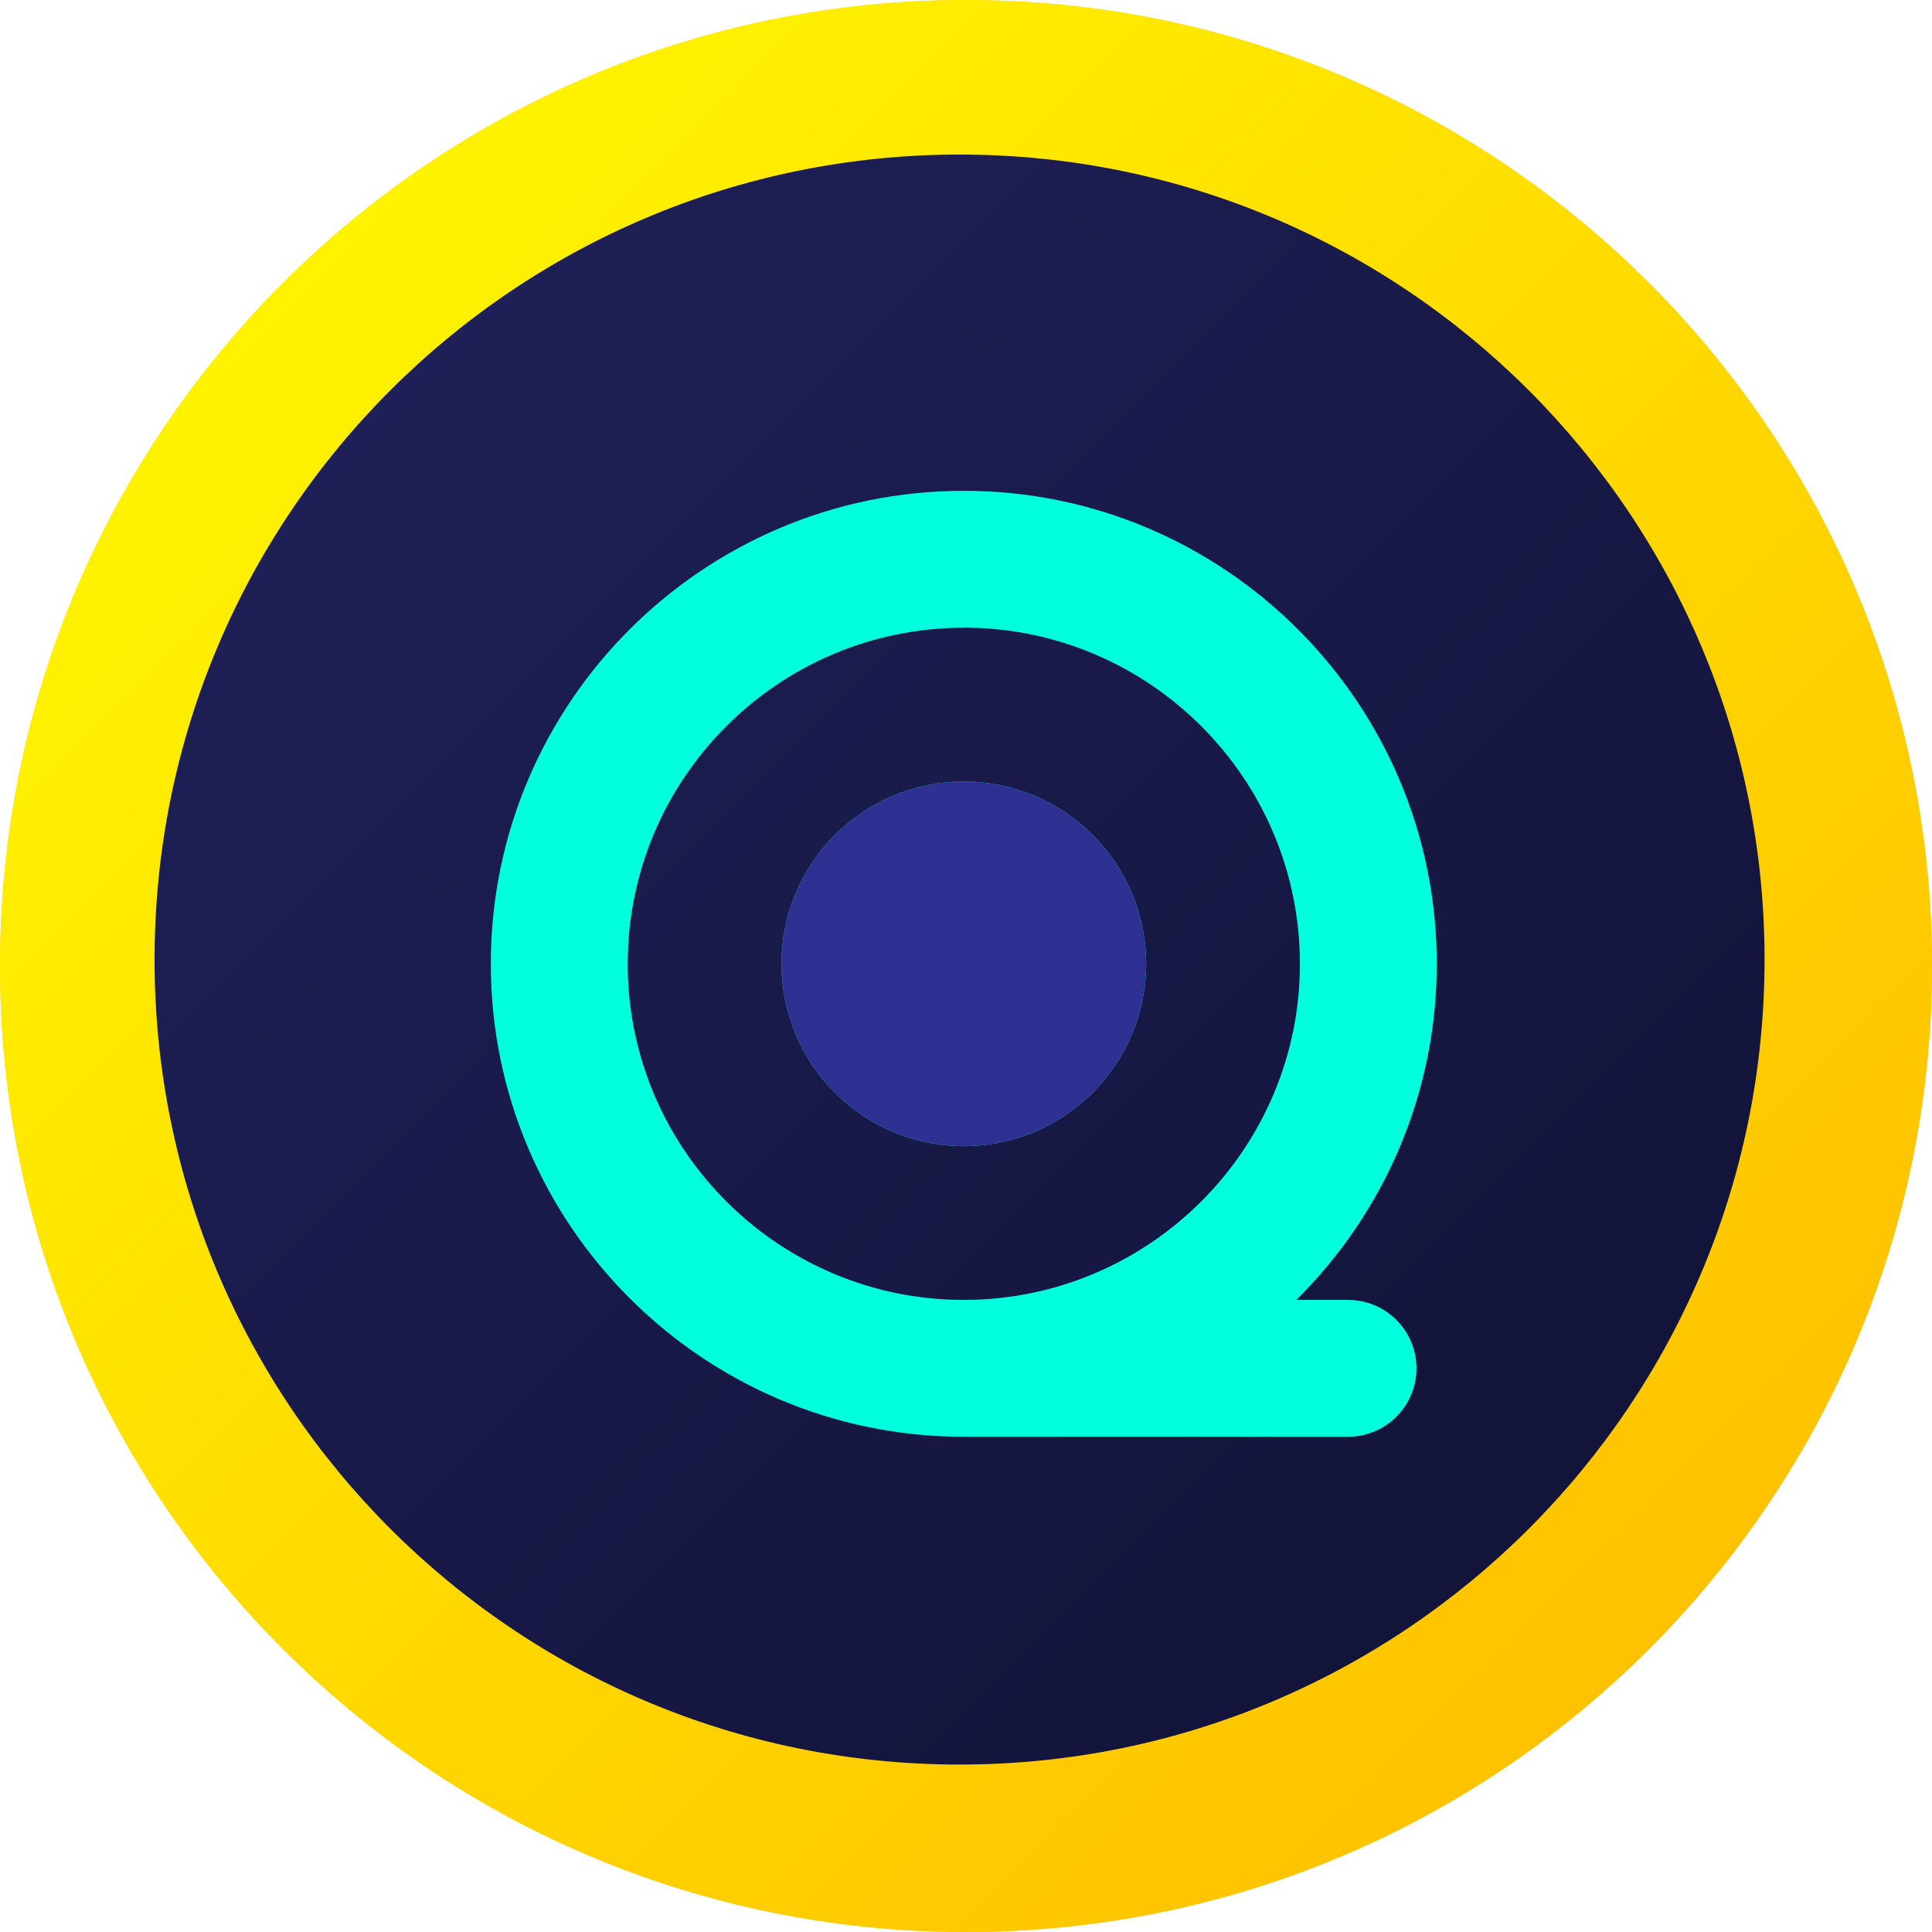
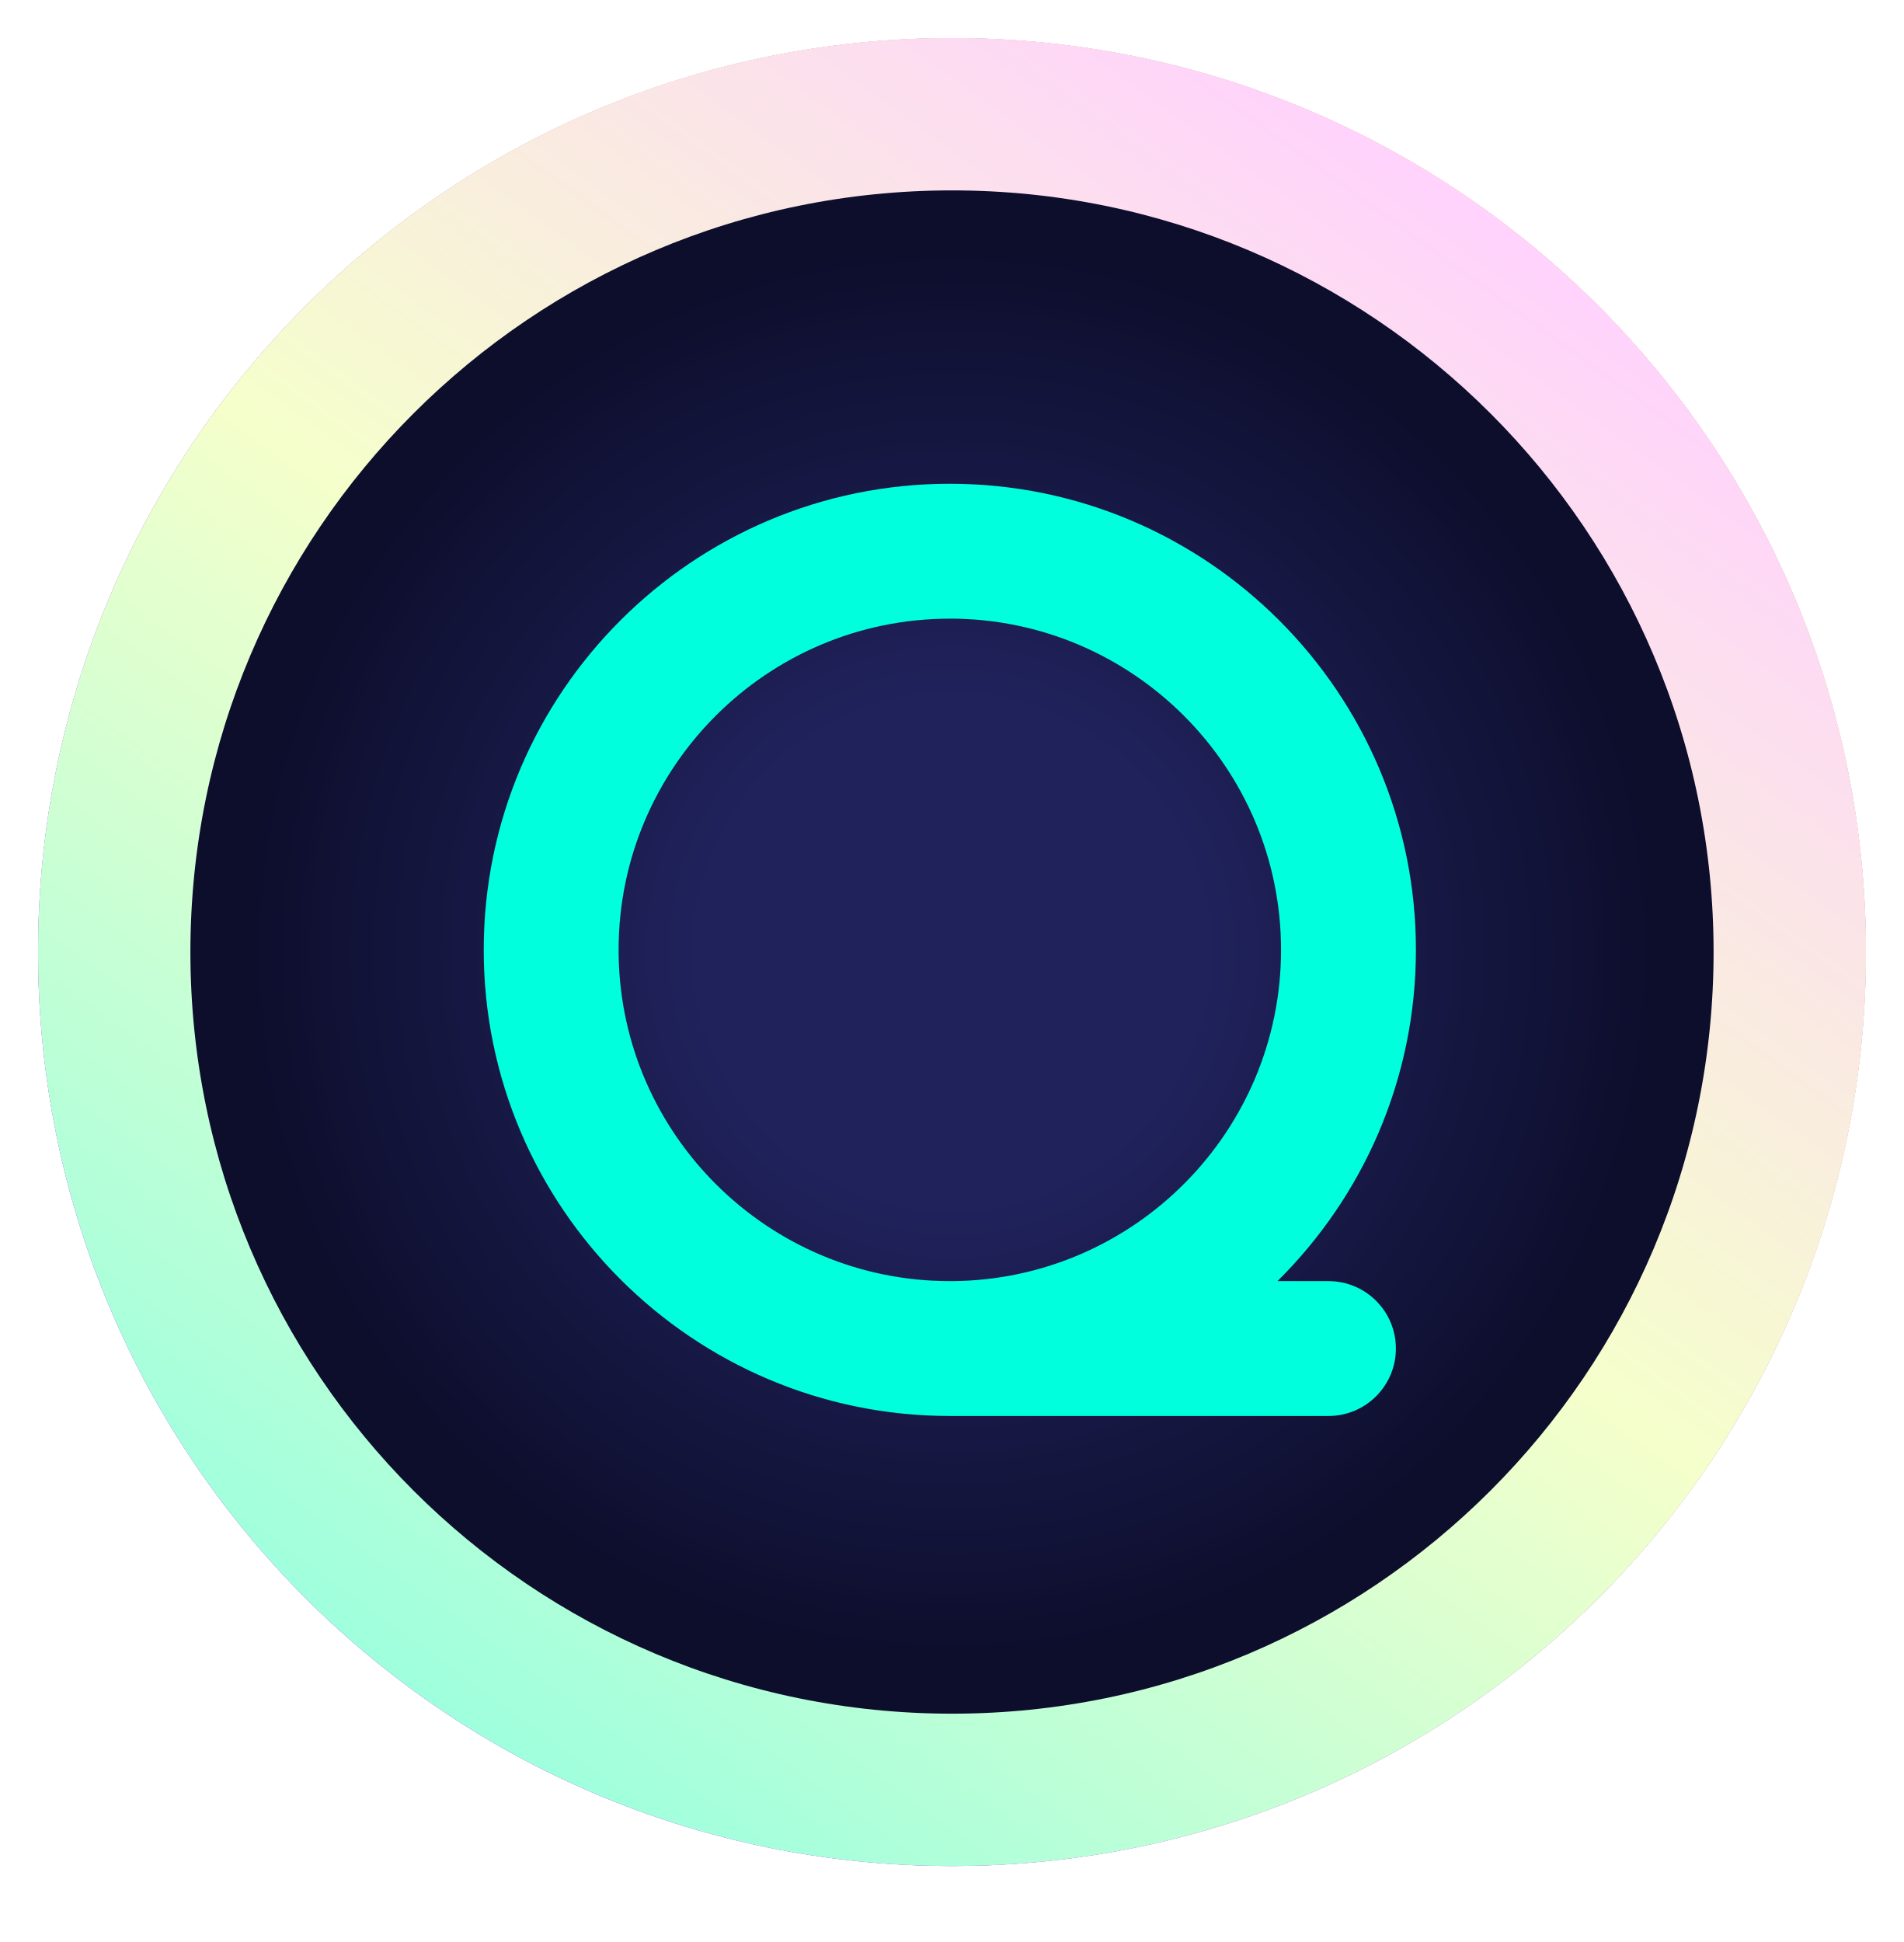
- <svg xmlns="http://www.w3.org/2000/svg" width="24" height="24" viewBox="0 0 24 24" fill="none">
-   <circle cx="12" cy="12" r="12" fill="#FFD147" />
-   <circle cx="12" cy="12" r="12" fill="url(#paint0_linear)" />
-   <circle cx="11.92" cy="11.92" r="10" fill="url(#paint1_linear)" />
-   <path fill-rule="evenodd" clip-rule="evenodd" d="M17.848 11.973C17.848 8.733 15.212 6.097 11.973 6.097C8.733 6.097 6.097 8.733 6.097 11.973C6.097 15.212 8.733 17.848 11.973 17.848H11.973V17.848C11.986 17.848 12 17.848 12.013 17.848H16.745C17.215 17.848 17.596 17.467 17.596 16.998C17.596 16.528 17.215 16.148 16.745 16.148H16.103C17.18 15.082 17.848 13.604 17.848 11.973H16.148C16.148 14.263 14.293 16.129 12.007 16.148H11.973C9.693 16.148 7.835 14.312 7.798 12.042L7.798 11.973C7.798 9.671 9.67 7.798 11.973 7.798V7.797C14.275 7.797 16.148 9.671 16.148 11.973H17.848Z" fill="#00FFDD" />
-   <path fill-rule="evenodd" clip-rule="evenodd" d="M11.973 14.238C10.722 14.238 9.708 13.224 9.708 11.973C9.708 10.722 10.722 9.708 11.973 9.708C13.223 9.708 14.238 10.722 14.238 11.973C14.238 13.224 13.223 14.238 11.973 14.238Z" fill="#00FFDD" />
-   <path fill-rule="evenodd" clip-rule="evenodd" d="M11.973 14.238C10.722 14.238 9.708 13.224 9.708 11.973C9.708 10.722 10.722 9.708 11.973 9.708C13.223 9.708 14.238 10.722 14.238 11.973C14.238 13.224 13.223 14.238 11.973 14.238Z" fill="#2E3192" />
+ <svg xmlns="http://www.w3.org/2000/svg" width="50" height="51" viewBox="0 0 50 51" fill="none">
+   <ellipse cx="25" cy="25.002" rx="24" ry="24.002" fill="#940DFF" />
+   <ellipse cx="25" cy="25.002" rx="24" ry="24.002" fill="#E3E3E3" />
+   <ellipse cx="25" cy="25.002" rx="24" ry="24.002" fill="url(#paint0_linear_1635_26716)" />
+   <ellipse cx="25" cy="25.002" rx="24" ry="24.002" fill="url(#paint1_linear_1635_26716)" />
+   <ellipse cx="25" cy="25.002" rx="20" ry="20.002" fill="url(#paint2_radial_1635_26716)" />
+   <path fill-rule="evenodd" clip-rule="evenodd" d="M37.183 24.945C37.183 18.195 31.692 12.704 24.943 12.704C18.194 12.704 12.703 18.195 12.703 24.945C12.703 31.695 18.194 37.186 24.943 37.186V37.187C24.971 37.187 24.999 37.187 25.027 37.186H34.885C35.864 37.186 36.657 36.393 36.657 35.415C36.657 34.436 35.864 33.644 34.885 33.644H33.547C35.791 31.424 37.183 28.344 37.183 24.945H33.641C33.641 29.718 29.777 33.606 25.014 33.644H24.943C20.194 33.644 16.323 29.819 16.246 25.089L16.245 24.945C16.245 20.148 20.146 16.247 24.943 16.247V16.246C29.739 16.246 33.641 20.148 33.641 24.945H37.183Z" fill="#00FFDD" />
  <defs>
-     <linearGradient id="paint0_linear" x1="-3.12" y1="8.88" x2="15.6" y2="27.6" gradientUnits="userSpaceOnUse">
-       <stop stop-color="#FFF500" />
-       <stop offset="0.995" stop-color="#FFBF00" />
+     <linearGradient id="paint0_linear_1635_26716" x1="49" y1="1" x2="9.842" y2="43.65" gradientUnits="userSpaceOnUse">
+       <stop offset="0.42" stop-color="#FFF394" />
+       <stop offset="1" stop-color="#A46CFF" />
    </linearGradient>
-     <linearGradient id="paint1_linear" x1="1.84" y1="1.84" x2="22" y2="22" gradientUnits="userSpaceOnUse">
-       <stop stop-color="#20225C" />
-       <stop offset="1" stop-color="#101133" />
+     <linearGradient id="paint1_linear_1635_26716" x1="41" y1="7.5" x2="13.139" y2="45.949" gradientUnits="userSpaceOnUse">
+       <stop stop-color="#FFD3FB" />
+       <stop offset="0.484" stop-color="#F5FFCB" />
+       <stop offset="1" stop-color="#9FFFDD" />
    </linearGradient>
+     <radialGradient id="paint2_radial_1635_26716" cx="0" cy="0" r="1" gradientUnits="userSpaceOnUse" gradientTransform="translate(25.0002 25.002) rotate(49.395) scale(18.4375)">
+       <stop offset="0.354" stop-color="#20225C" />
+       <stop offset="1" stop-color="#0D0E2C" />
+     </radialGradient>
  </defs>
</svg>
